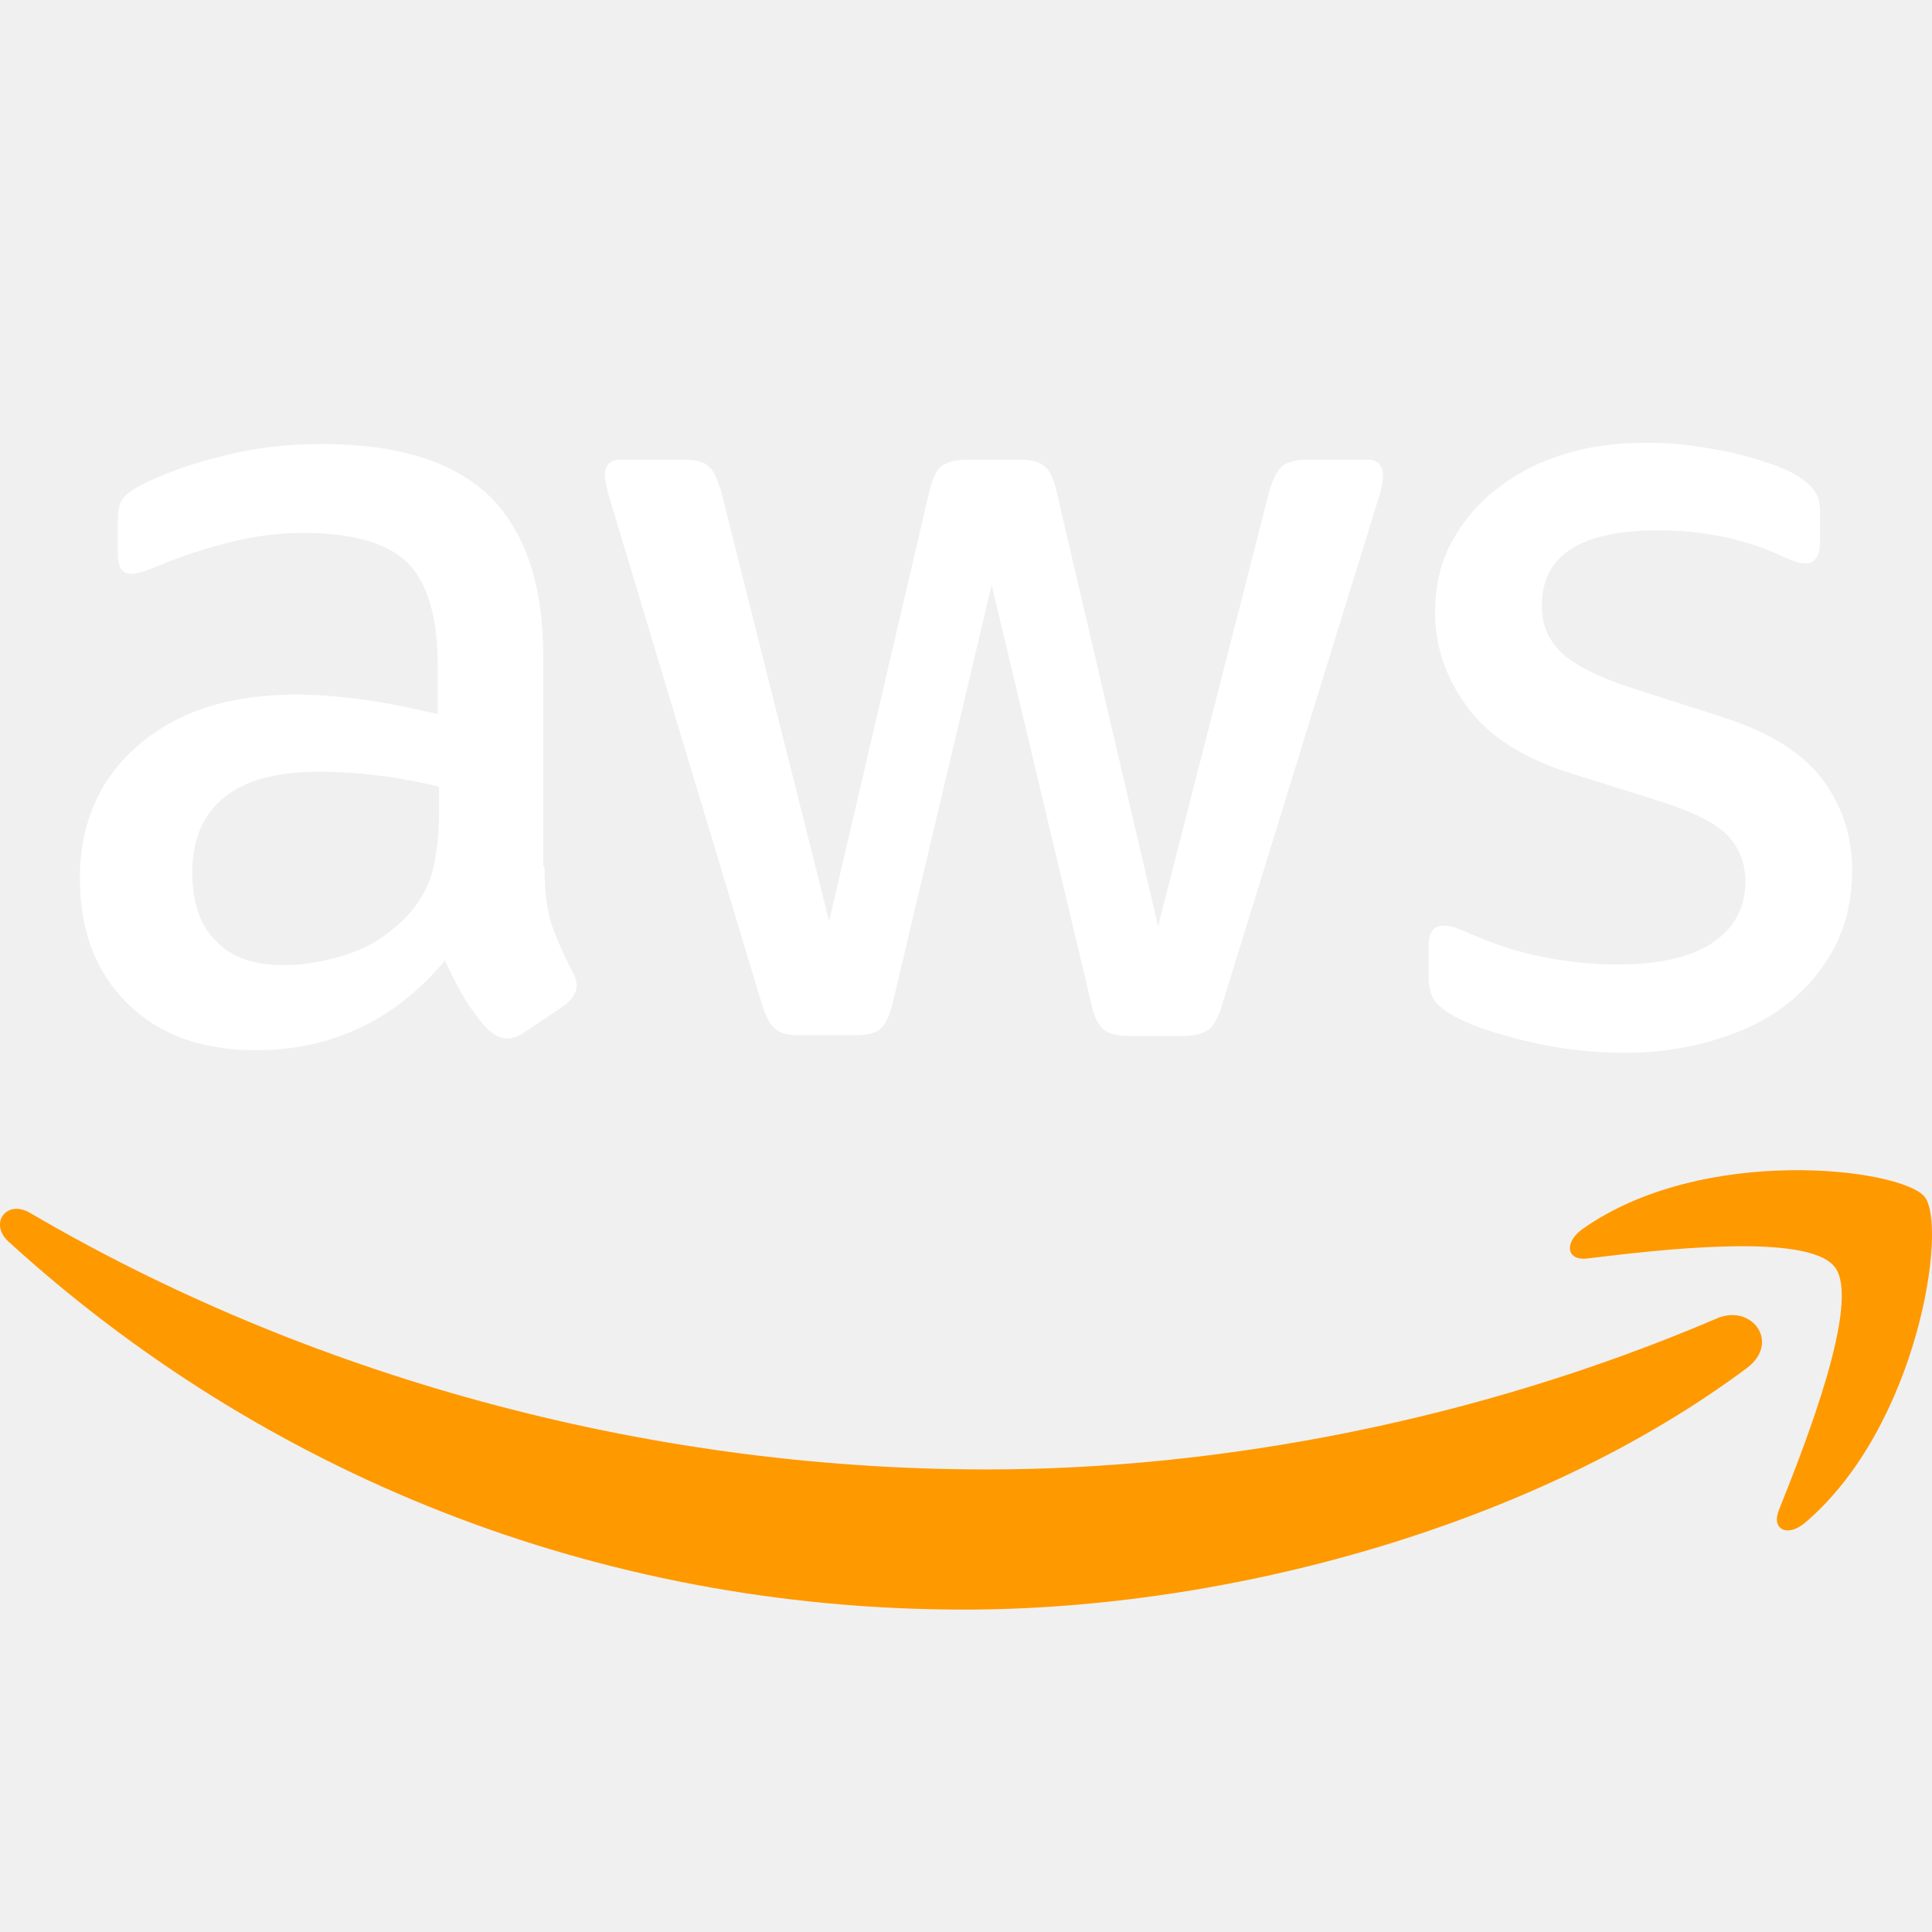
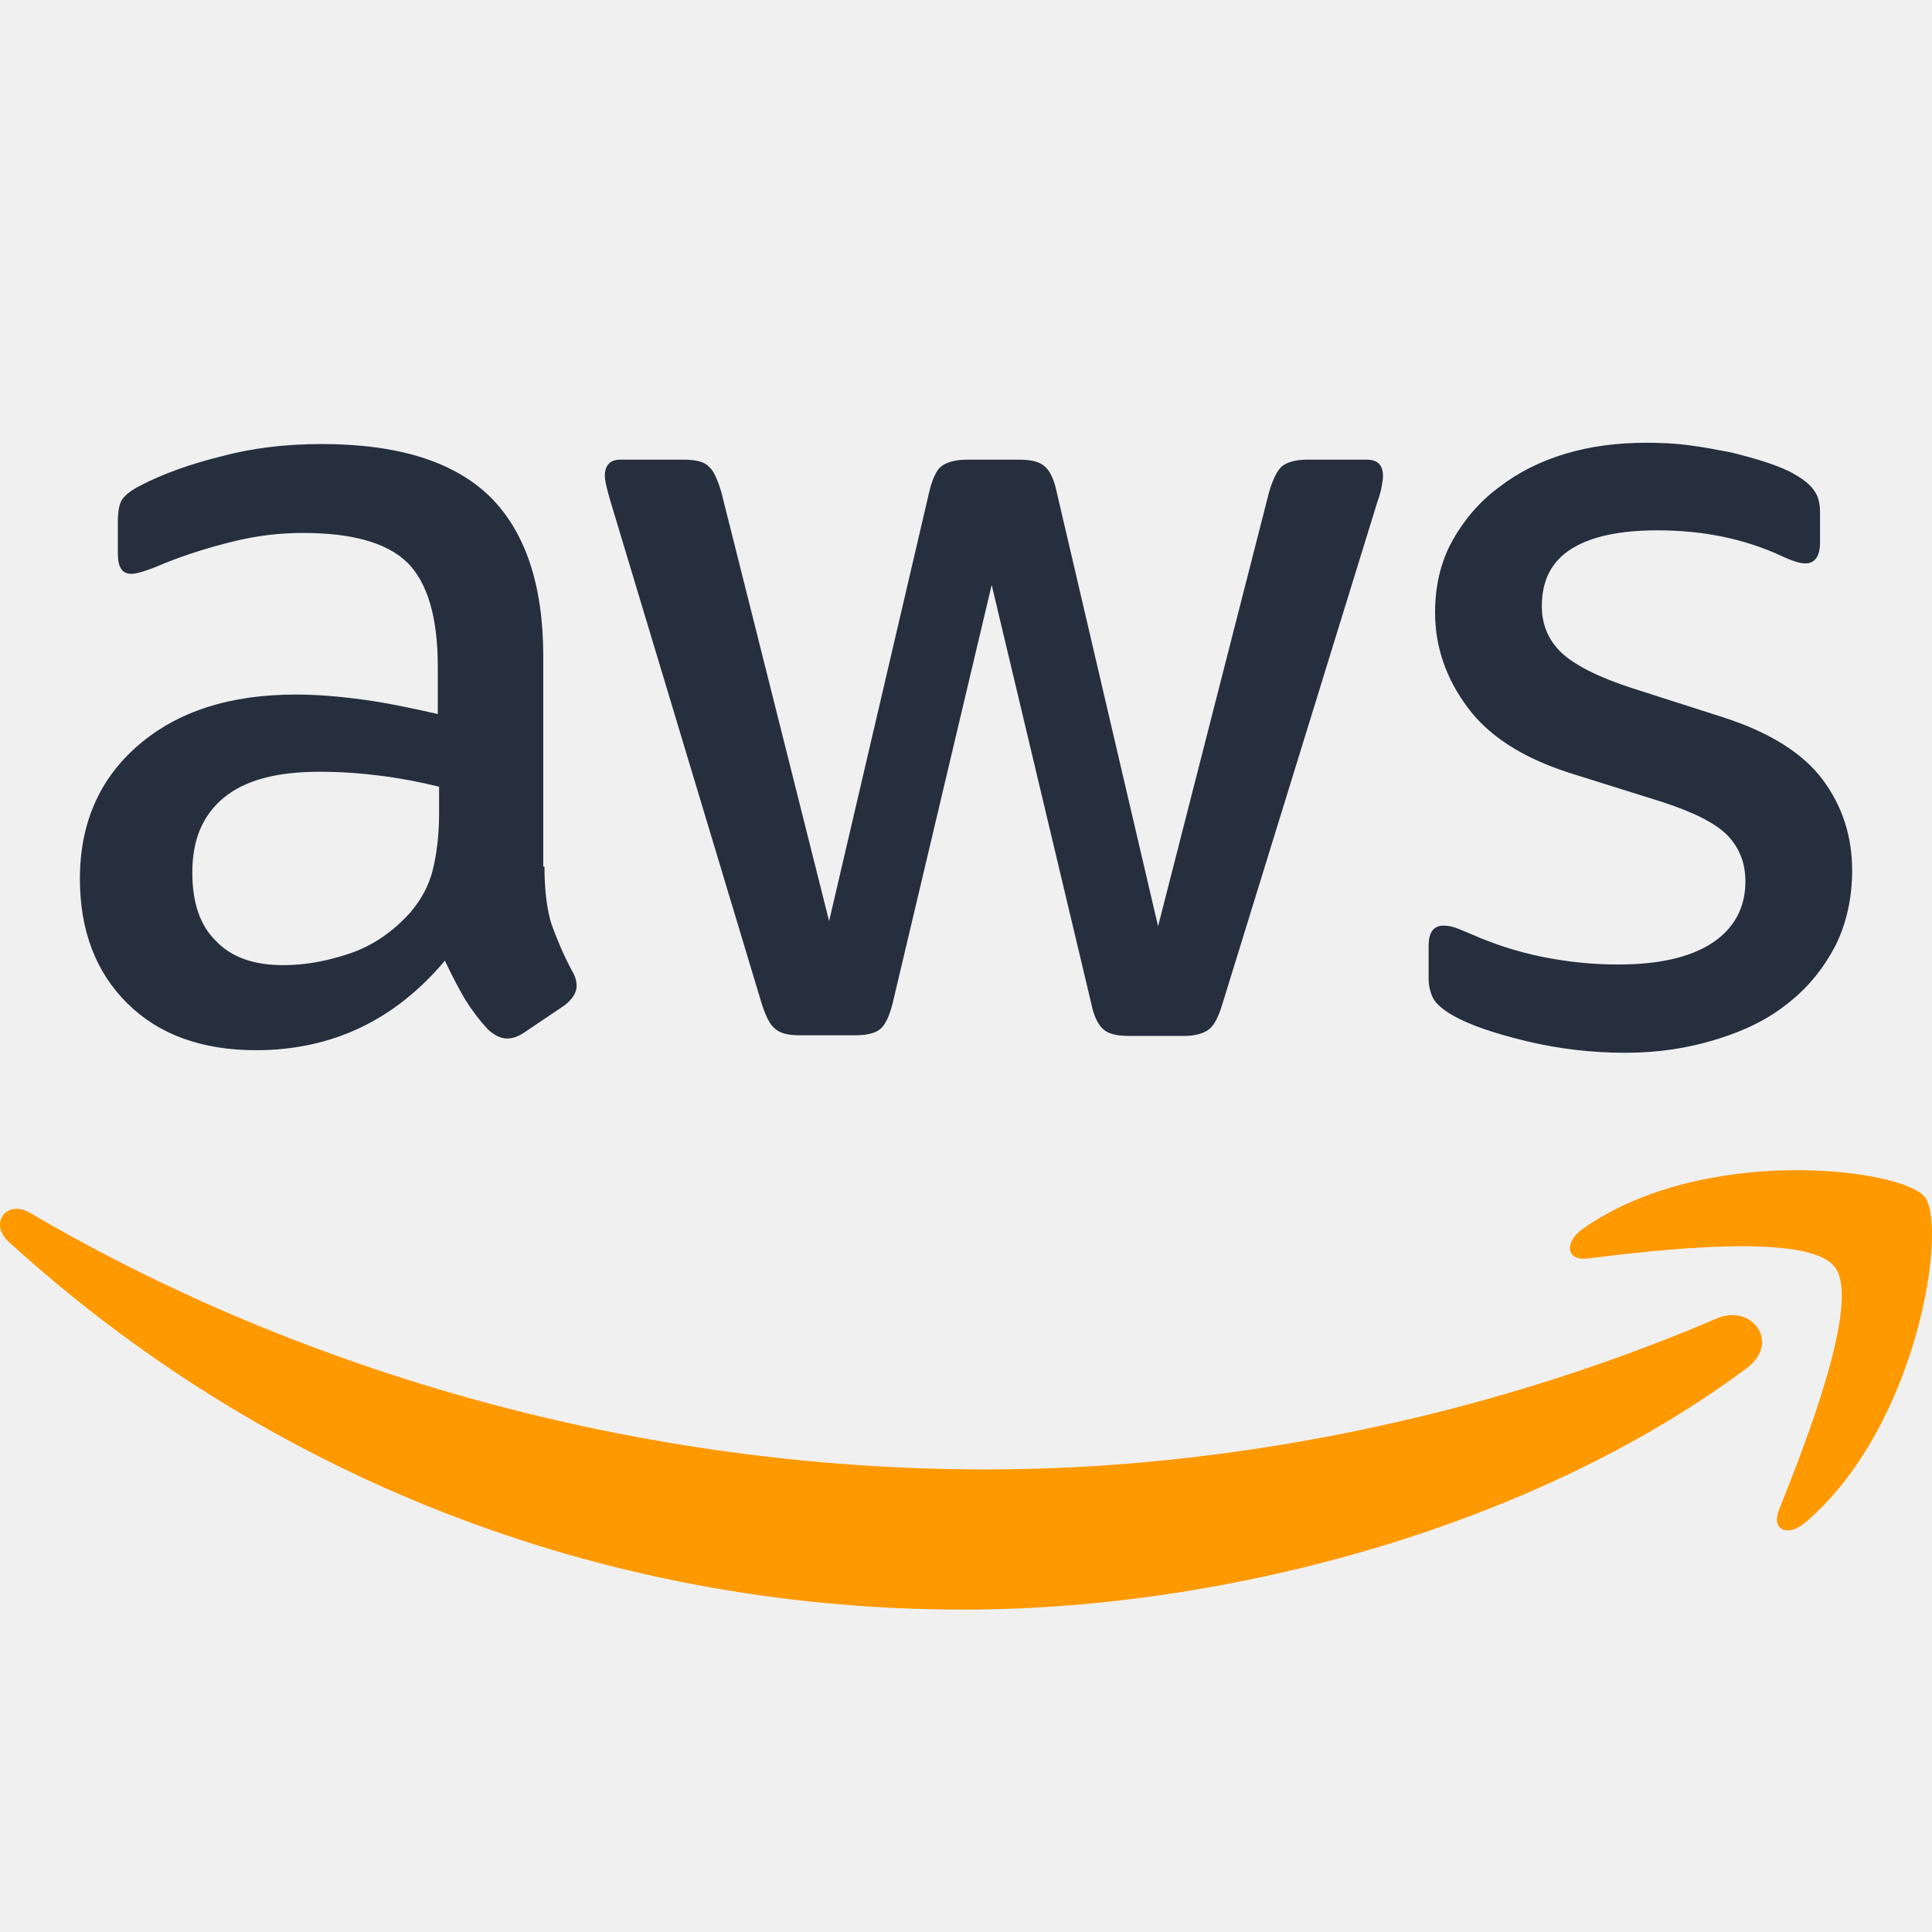
- <svg xmlns="http://www.w3.org/2000/svg" viewBox="0,0,256,256" width="48px" height="48px" fill-rule="nonzero">
-   <g fill="none" fill-rule="nonzero" stroke="none" stroke-width="1" stroke-linecap="butt" stroke-linejoin="miter" stroke-miterlimit="10" stroke-dasharray="" stroke-dashoffset="0" font-family="none" font-weight="none" font-size="none" text-anchor="none" style="mix-blend-mode: normal">
-     <g transform="scale(5.33333,5.33333)">
-       <path d="M13.527,21.529c0,0.597 0.064,1.08 0.176,1.435c0.128,0.355 0.287,0.742 0.511,1.161c0.08,0.129 0.112,0.258 0.112,0.371c0,0.161 -0.096,0.322 -0.303,0.484l-1.006,0.677c-0.144,0.097 -0.287,0.145 -0.415,0.145c-0.16,0 -0.319,-0.081 -0.479,-0.226c-0.224,-0.242 -0.415,-0.5 -0.575,-0.758c-0.16,-0.274 -0.319,-0.58 -0.495,-0.951c-1.245,1.483 -2.81,2.225 -4.694,2.225c-1.341,0 -2.411,-0.387 -3.193,-1.161c-0.782,-0.774 -1.181,-1.806 -1.181,-3.096c0,-1.37 0.479,-2.483 1.453,-3.321c0.974,-0.838 2.267,-1.258 3.911,-1.258c0.543,0 1.102,0.048 1.692,0.129c0.59,0.081 1.197,0.21 1.836,0.355v-1.177c0,-1.225 -0.255,-2.08 -0.75,-2.58c-0.511,-0.5 -1.373,-0.742 -2.602,-0.742c-0.559,0 -1.133,0.064 -1.724,0.21c-0.591,0.145 -1.165,0.322 -1.724,0.548c-0.255,0.113 -0.447,0.177 -0.559,0.21c-0.112,0.032 -0.192,0.048 -0.255,0.048c-0.224,0 -0.335,-0.161 -0.335,-0.5v-0.79c0,-0.258 0.032,-0.451 0.112,-0.564c0.08,-0.113 0.224,-0.226 0.447,-0.339c0.559,-0.29 1.229,-0.532 2.012,-0.726c0.782,-0.21 1.612,-0.306 2.49,-0.306c1.9,0 3.289,0.435 4.183,1.306c0.878,0.871 1.325,2.193 1.325,3.966v5.224h0.03zM7.045,23.979c0.527,0 1.07,-0.097 1.644,-0.29c0.575,-0.193 1.086,-0.548 1.517,-1.032c0.255,-0.306 0.447,-0.645 0.543,-1.032c0.096,-0.387 0.16,-0.855 0.16,-1.403v-0.677c-0.463,-0.113 -0.958,-0.21 -1.469,-0.274c-0.511,-0.064 -1.006,-0.097 -1.501,-0.097c-1.07,0 -1.852,0.21 -2.379,0.645c-0.527,0.435 -0.782,1.048 -0.782,1.854c0,0.758 0.192,1.322 0.591,1.709c0.383,0.404 0.942,0.597 1.676,0.597zM19.865,25.721c-0.287,0 -0.479,-0.048 -0.607,-0.161c-0.128,-0.097 -0.239,-0.322 -0.335,-0.629l-3.752,-12.463c-0.096,-0.322 -0.144,-0.532 -0.144,-0.645c0,-0.258 0.128,-0.403 0.383,-0.403h1.565c0.303,0 0.511,0.048 0.623,0.161c0.128,0.097 0.223,0.322 0.319,0.629l2.682,10.674l2.49,-10.674c0.08,-0.322 0.176,-0.532 0.303,-0.629c0.128,-0.097 0.351,-0.161 0.639,-0.161h1.277c0.303,0 0.511,0.048 0.639,0.161c0.128,0.097 0.239,0.322 0.303,0.629l2.522,10.803l2.762,-10.803c0.096,-0.322 0.208,-0.532 0.319,-0.629c0.128,-0.097 0.335,-0.161 0.623,-0.161h1.485c0.255,0 0.399,0.129 0.399,0.403c0,0.081 -0.016,0.161 -0.032,0.258c-0.016,0.097 -0.048,0.226 -0.112,0.403l-3.847,12.463c-0.096,0.322 -0.208,0.532 -0.335,0.629c-0.127,0.097 -0.335,0.161 -0.607,0.161h-1.373c-0.303,0 -0.511,-0.048 -0.639,-0.161c-0.128,-0.113 -0.239,-0.322 -0.303,-0.645l-2.474,-10.4l-2.458,10.384c-0.08,0.322 -0.176,0.532 -0.303,0.645c-0.128,0.113 -0.351,0.161 -0.639,0.161zM40.379,26.156c-0.83,0 -1.66,-0.097 -2.458,-0.29c-0.798,-0.193 -1.421,-0.403 -1.836,-0.645c-0.255,-0.145 -0.431,-0.306 -0.495,-0.451c-0.064,-0.145 -0.096,-0.306 -0.096,-0.451v-0.822c0,-0.339 0.128,-0.5 0.367,-0.5c0.096,0 0.192,0.016 0.287,0.048c0.096,0.032 0.239,0.097 0.399,0.161c0.543,0.242 1.133,0.435 1.756,0.564c0.639,0.129 1.261,0.193 1.9,0.193c1.006,0 1.788,-0.177 2.331,-0.532c0.543,-0.355 0.83,-0.871 0.83,-1.532c0,-0.451 -0.144,-0.822 -0.431,-1.129c-0.287,-0.306 -0.83,-0.58 -1.612,-0.838l-2.315,-0.726c-1.165,-0.371 -2.027,-0.919 -2.554,-1.645c-0.527,-0.709 -0.798,-1.499 -0.798,-2.338c0,-0.677 0.144,-1.274 0.431,-1.79c0.287,-0.516 0.671,-0.967 1.149,-1.322c0.479,-0.371 1.022,-0.645 1.66,-0.838c0.639,-0.192 1.309,-0.273 2.012,-0.273c0.351,0 0.718,0.016 1.07,0.064c0.367,0.048 0.702,0.113 1.038,0.177c0.319,0.081 0.623,0.161 0.91,0.258c0.287,0.097 0.511,0.193 0.671,0.29c0.224,0.129 0.383,0.258 0.479,0.403c0.096,0.129 0.144,0.306 0.144,0.532v0.758c0,0.339 -0.128,0.516 -0.367,0.516c-0.128,0 -0.335,-0.064 -0.607,-0.193c-0.91,-0.419 -1.932,-0.629 -3.065,-0.629c-0.91,0 -1.628,0.145 -2.123,0.451c-0.495,0.306 -0.75,0.774 -0.75,1.435c0,0.451 0.16,0.838 0.479,1.145c0.319,0.306 0.91,0.613 1.756,0.887l2.267,0.726c1.149,0.371 1.98,0.887 2.474,1.548c0.494,0.661 0.734,1.419 0.734,2.257c0,0.693 -0.144,1.322 -0.415,1.87c-0.287,0.548 -0.671,1.032 -1.165,1.419c-0.495,0.403 -1.086,0.693 -1.772,0.903c-0.721,0.226 -1.471,0.339 -2.285,0.339z" fill="#ffffff" />
-       <path d="M43.396,33.992c-5.252,3.918 -12.883,5.998 -19.445,5.998c-9.195,0 -17.481,-3.434 -23.739,-9.142c-0.495,-0.451 -0.048,-1.064 0.543,-0.709c6.769,3.966 15.118,6.369 23.755,6.369c5.827,0 12.229,-1.225 18.119,-3.741c0.879,-0.403 1.629,0.58 0.767,1.225zM45.583,31.477c-0.671,-0.871 -4.438,-0.419 -6.146,-0.21c-0.511,0.064 -0.591,-0.387 -0.128,-0.726c3.001,-2.128 7.934,-1.516 8.509,-0.806c0.575,0.726 -0.16,5.708 -2.969,8.094c-0.431,0.371 -0.846,0.177 -0.655,-0.306c0.639,-1.596 2.06,-5.192 1.389,-6.046z" fill="#ff9900" />
-     </g>
-   </g>
+ <svg xmlns="http://www.w3.org/2000/svg" viewBox="0 0 48 48" width="48px" height="48px">
+   <path fill="#252f3e" d="M13.527,21.529c0,0.597,0.064,1.08,0.176,1.435c0.128,0.355,0.287,0.742,0.511,1.161 c0.08,0.129,0.112,0.258,0.112,0.371c0,0.161-0.096,0.322-0.303,0.484l-1.006,0.677c-0.144,0.097-0.287,0.145-0.415,0.145 c-0.16,0-0.319-0.081-0.479-0.226c-0.224-0.242-0.415-0.5-0.575-0.758c-0.16-0.274-0.319-0.58-0.495-0.951 c-1.245,1.483-2.81,2.225-4.694,2.225c-1.341,0-2.411-0.387-3.193-1.161s-1.181-1.806-1.181-3.096c0-1.37,0.479-2.483,1.453-3.321 s2.267-1.258,3.911-1.258c0.543,0,1.102,0.048,1.692,0.129s1.197,0.21,1.836,0.355v-1.177c0-1.225-0.255-2.08-0.75-2.58 c-0.511-0.5-1.373-0.742-2.602-0.742c-0.559,0-1.133,0.064-1.724,0.21c-0.591,0.145-1.165,0.322-1.724,0.548 c-0.255,0.113-0.447,0.177-0.559,0.21c-0.112,0.032-0.192,0.048-0.255,0.048c-0.224,0-0.335-0.161-0.335-0.5v-0.79 c0-0.258,0.032-0.451,0.112-0.564c0.08-0.113,0.224-0.226,0.447-0.339c0.559-0.29,1.229-0.532,2.012-0.726 c0.782-0.21,1.612-0.306,2.49-0.306c1.9,0,3.289,0.435,4.183,1.306c0.878,0.871,1.325,2.193,1.325,3.966v5.224H13.527z M7.045,23.979c0.527,0,1.07-0.097,1.644-0.29c0.575-0.193,1.086-0.548,1.517-1.032c0.255-0.306,0.447-0.645,0.543-1.032 c0.096-0.387,0.16-0.855,0.16-1.403v-0.677c-0.463-0.113-0.958-0.21-1.469-0.274c-0.511-0.064-1.006-0.097-1.501-0.097 c-1.07,0-1.852,0.21-2.379,0.645s-0.782,1.048-0.782,1.854c0,0.758,0.192,1.322,0.591,1.709 C5.752,23.786,6.311,23.979,7.045,23.979z M19.865,25.721c-0.287,0-0.479-0.048-0.607-0.161c-0.128-0.097-0.239-0.322-0.335-0.629 l-3.752-12.463c-0.096-0.322-0.144-0.532-0.144-0.645c0-0.258,0.128-0.403,0.383-0.403h1.565c0.303,0,0.511,0.048,0.623,0.161 c0.128,0.097,0.223,0.322,0.319,0.629l2.682,10.674l2.49-10.674c0.08-0.322,0.176-0.532,0.303-0.629 c0.128-0.097,0.351-0.161,0.639-0.161h1.277c0.303,0,0.511,0.048,0.639,0.161c0.128,0.097,0.239,0.322,0.303,0.629l2.522,10.803 l2.762-10.803c0.096-0.322,0.208-0.532,0.319-0.629c0.128-0.097,0.335-0.161,0.623-0.161h1.485c0.255,0,0.399,0.129,0.399,0.403 c0,0.081-0.016,0.161-0.032,0.258s-0.048,0.226-0.112,0.403l-3.847,12.463c-0.096,0.322-0.208,0.532-0.335,0.629 s-0.335,0.161-0.607,0.161h-1.373c-0.303,0-0.511-0.048-0.639-0.161c-0.128-0.113-0.239-0.322-0.303-0.645l-2.474-10.4 L22.18,24.915c-0.08,0.322-0.176,0.532-0.303,0.645c-0.128,0.113-0.351,0.161-0.639,0.161H19.865z M40.379,26.156 c-0.83,0-1.66-0.097-2.458-0.29c-0.798-0.193-1.421-0.403-1.836-0.645c-0.255-0.145-0.431-0.306-0.495-0.451 c-0.064-0.145-0.096-0.306-0.096-0.451v-0.822c0-0.339,0.128-0.5,0.367-0.5c0.096,0,0.192,0.016,0.287,0.048 c0.096,0.032,0.239,0.097,0.399,0.161c0.543,0.242,1.133,0.435,1.756,0.564c0.639,0.129,1.261,0.193,1.9,0.193 c1.006,0,1.788-0.177,2.331-0.532c0.543-0.355,0.83-0.871,0.83-1.532c0-0.451-0.144-0.822-0.431-1.129 c-0.287-0.306-0.83-0.58-1.612-0.838l-2.315-0.726c-1.165-0.371-2.027-0.919-2.554-1.645c-0.527-0.709-0.798-1.499-0.798-2.338 c0-0.677,0.144-1.274,0.431-1.79s0.671-0.967,1.149-1.322c0.479-0.371,1.022-0.645,1.66-0.838C39.533,11.081,40.203,11,40.906,11 c0.351,0,0.718,0.016,1.07,0.064c0.367,0.048,0.702,0.113,1.038,0.177c0.319,0.081,0.623,0.161,0.91,0.258s0.511,0.193,0.671,0.29 c0.224,0.129,0.383,0.258,0.479,0.403c0.096,0.129,0.144,0.306,0.144,0.532v0.758c0,0.339-0.128,0.516-0.367,0.516 c-0.128,0-0.335-0.064-0.607-0.193c-0.91-0.419-1.932-0.629-3.065-0.629c-0.91,0-1.628,0.145-2.123,0.451 c-0.495,0.306-0.75,0.774-0.75,1.435c0,0.451,0.16,0.838,0.479,1.145c0.319,0.306,0.91,0.613,1.756,0.887l2.267,0.726 c1.149,0.371,1.98,0.887,2.474,1.548s0.734,1.419,0.734,2.257c0,0.693-0.144,1.322-0.415,1.87 c-0.287,0.548-0.671,1.032-1.165,1.419c-0.495,0.403-1.086,0.693-1.772,0.903C41.943,26.043,41.193,26.156,40.379,26.156z" />
+   <path fill="#f90" d="M43.396,33.992c-5.252,3.918-12.883,5.998-19.445,5.998c-9.195,0-17.481-3.434-23.739-9.142 c-0.495-0.451-0.048-1.064,0.543-0.709c6.769,3.966,15.118,6.369,23.755,6.369c5.827,0,12.229-1.225,18.119-3.741 C43.508,32.364,44.258,33.347,43.396,33.992z M45.583,31.477c-0.671-0.871-4.438-0.419-6.146-0.21 c-0.511,0.064-0.591-0.387-0.128-0.726c3.001-2.128,7.934-1.516,8.509-0.806c0.575,0.726-0.16,5.708-2.969,8.094 c-0.431,0.371-0.846,0.177-0.655-0.306C44.833,35.927,46.254,32.331,45.583,31.477z" />
</svg>
